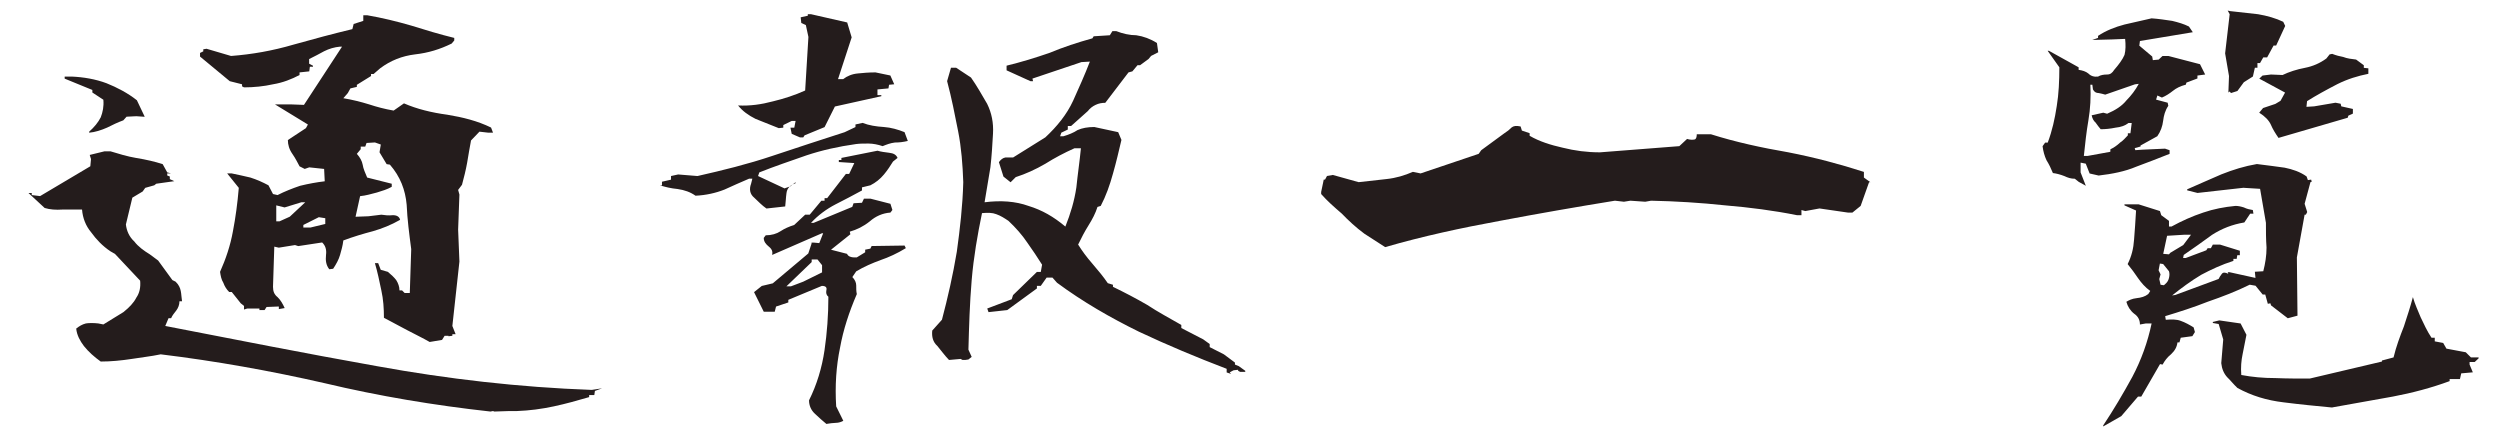
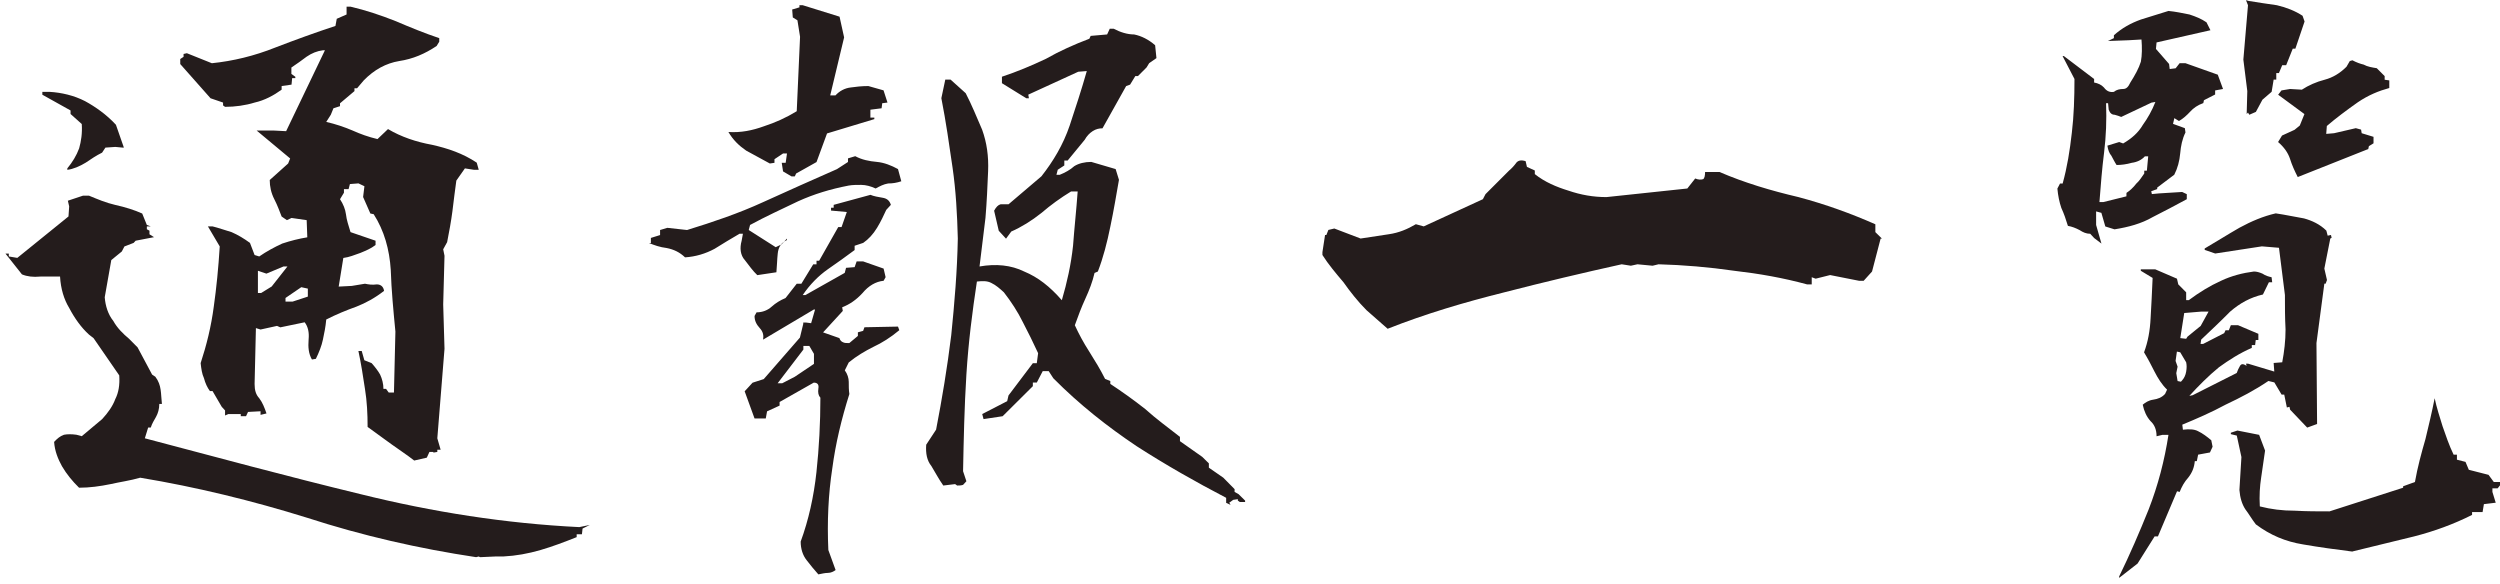
- <svg xmlns="http://www.w3.org/2000/svg" width="40mm" height="7mm" viewBox="0 0 40 7" version="1.1" id="svg5">
+ <svg xmlns="http://www.w3.org/2000/svg" width="30mm" height="7mm" viewBox="0 0 30 7" version="1.1" id="svg5">
  <defs id="defs2">
    <rect x="-1.895" y="4.001" width="213.315" height="77.703" id="rect268" />
  </defs>
  <g id="layer1">
-     <g aria-label="通報一覧 " transform="matrix(1.086171,0,0,0.8676391,0.44591,0.1137651)" id="text352" style="font-size:9.503px;font-family:KouzanBrushFontGyousyoOTF;-inkscape-font-specification:KouzanBrushFontGyousyoOTF;fill:#241c1c;stroke-width:0.548">
+     <g aria-label="通報一覧 " transform="matrix(0.8299199,0,0,0.9039643,0.05829994,-0.05571528)" id="text352" style="font-size:9.503px;font-family:KouzanBrushFontGyousyoOTF;-inkscape-font-specification:KouzanBrushFontGyousyoOTF;fill:#241c1c;stroke-width:0.548">
      <path d="m 6.814,7.458 0.038,-0.009 0.019,0.009 0.219,-0.009 h 0.114 c 0.19,-0.009 0.361,-0.038 0.542,-0.086 C 7.925,7.315 8.087,7.258 8.268,7.192 v -0.038 h 0.076 l 0.009,-0.076 0.105,-0.048 -0.152,0.029 C 7.241,7.011 6.186,6.859 5.141,6.621 4.077,6.384 3.041,6.127 2.024,5.88 l 0.048,-0.143 h 0.038 C 2.129,5.681 2.157,5.643 2.186,5.595 2.214,5.548 2.233,5.491 2.233,5.424 h 0.038 c -0.009,-0.067 -0.009,-0.133 -0.019,-0.19 -0.009,-0.057 -0.029,-0.114 -0.076,-0.171 L 2.129,5.034 1.919,4.673 1.796,4.559 C 1.71,4.493 1.625,4.417 1.568,4.322 1.492,4.236 1.454,4.122 1.444,4.008 L 1.539,3.514 1.691,3.4 1.729,3.333 1.862,3.286 1.891,3.257 2.157,3.21 2.091,3.172 V 3.124 L 2.053,3.105 V 3.067 h 0.057 L 2.053,3.048 1.986,2.896 C 1.872,2.849 1.739,2.811 1.596,2.782 1.463,2.754 1.34,2.706 1.216,2.659 h -0.086 l -0.219,0.067 0.019,0.076 -0.01,0.133 L 0.18,3.485 0.057,3.466 V 3.428 H 0.009 l 0.238,0.276 c 0.076,0.029 0.162,0.038 0.266,0.029 0.105,0 0.2,0 0.285,0 0.01,0.162 0.057,0.304 0.133,0.418 0.076,0.133 0.171,0.257 0.285,0.352 l 0.067,0.048 0.371,0.494 c 0.009,0.124 -0.009,0.228 -0.057,0.314 -0.038,0.095 -0.105,0.181 -0.19,0.266 L 1.112,5.852 1.036,5.833 c -0.067,-0.009 -0.133,-0.009 -0.181,0 -0.057,0.019 -0.095,0.048 -0.143,0.095 0.01,0.124 0.057,0.228 0.114,0.323 0.067,0.105 0.152,0.2 0.247,0.285 0.152,0 0.304,-0.019 0.456,-0.048 C 1.663,6.46 1.815,6.441 1.957,6.403 2.765,6.526 3.573,6.707 4.371,6.935 5.17,7.173 5.987,7.344 6.814,7.458 Z M 5.92,6.175 6.101,6.137 6.139,6.061 h 0.057 v 0.009 l 0.057,-0.009 V 6.032 h 0.048 L 6.253,5.88 6.357,4.692 6.338,4.103 6.357,3.457 6.338,3.371 6.395,3.276 C 6.424,3.143 6.452,3.001 6.471,2.868 6.49,2.725 6.509,2.583 6.528,2.459 l 0.124,-0.162 0.133,0.019 h 0.067 l -0.029,-0.095 C 6.623,2.098 6.405,2.031 6.177,1.984 5.949,1.946 5.73,1.879 5.54,1.775 L 5.388,1.908 C 5.255,1.879 5.141,1.841 5.027,1.794 4.903,1.746 4.78,1.708 4.647,1.68 L 4.713,1.585 4.751,1.499 4.846,1.471 V 1.433 L 5.055,1.271 v -0.038 h 0.038 L 5.189,1.129 C 5.341,0.986 5.512,0.901 5.702,0.872 5.901,0.844 6.072,0.777 6.243,0.672 l 0.038,-0.057 V 0.568 C 6.063,0.501 5.863,0.425 5.645,0.34 5.436,0.264 5.217,0.197 4.998,0.15 H 4.941 V 0.254 L 4.799,0.311 4.78,0.406 C 4.495,0.492 4.21,0.587 3.915,0.691 3.602,0.806 3.297,0.872 2.993,0.901 l -0.361,-0.133 -0.048,0.01 v 0.038 l -0.048,0.029 v 0.067 L 2.974,1.366 3.155,1.423 v 0.038 l 0.029,0.019 c 0.143,0 0.295,-0.019 0.428,-0.057 0.143,-0.029 0.276,-0.095 0.39,-0.171 v -0.048 l 0.143,-0.019 0.009,-0.086 H 4.2 V 1.081 L 4.143,1.043 V 0.958 C 4.219,0.91 4.295,0.863 4.362,0.815 4.438,0.767 4.514,0.739 4.599,0.729 H 4.628 L 4.067,1.803 3.877,1.794 H 3.64 l 0.485,0.371 -0.029,0.067 -0.266,0.219 c 0,0.086 0.019,0.171 0.067,0.257 0.048,0.086 0.076,0.162 0.105,0.228 l 0.076,0.048 0.067,-0.029 0.219,0.029 0.009,0.228 C 4.257,3.229 4.134,3.257 4.01,3.295 3.896,3.343 3.782,3.4 3.678,3.466 L 3.611,3.447 3.544,3.286 C 3.459,3.229 3.373,3.181 3.278,3.143 3.174,3.115 3.088,3.086 3.003,3.067 h -0.067 l 0.171,0.266 c -0.019,0.285 -0.048,0.551 -0.086,0.798 -0.038,0.266 -0.105,0.513 -0.19,0.751 0.009,0.076 0.019,0.143 0.048,0.2 0.019,0.067 0.048,0.124 0.086,0.171 h 0.038 l 0.133,0.209 0.048,0.048 v 0.067 l 0.048,-0.019 H 3.411 v 0.029 h 0.076 l 0.029,-0.057 0.181,-0.009 v 0.048 l 0.086,-0.019 C 3.754,5.472 3.725,5.405 3.678,5.348 3.63,5.3 3.611,5.243 3.611,5.158 l 0.019,-0.741 0.067,0.019 0.238,-0.048 0.048,0.019 0.352,-0.067 c 0.048,0.057 0.067,0.133 0.057,0.228 -0.009,0.105 0,0.19 0.048,0.266 l 0.057,-0.009 C 4.542,4.74 4.58,4.654 4.599,4.569 4.618,4.483 4.637,4.407 4.647,4.303 4.789,4.236 4.941,4.179 5.084,4.132 5.217,4.084 5.35,4.018 5.483,3.923 c -0.009,-0.057 -0.048,-0.086 -0.105,-0.086 -0.067,0.009 -0.124,0 -0.171,-0.009 l -0.19,0.029 -0.19,0.009 0.067,-0.38 C 4.979,3.476 5.055,3.447 5.141,3.419 5.217,3.39 5.293,3.362 5.36,3.314 V 3.257 L 4.998,3.143 C 4.97,3.058 4.941,2.982 4.932,2.906 4.922,2.839 4.894,2.773 4.846,2.706 l 0.057,-0.086 v -0.048 h 0.067 l 0.019,-0.067 0.124,-0.009 0.086,0.038 -0.019,0.143 0.105,0.219 0.048,0.009 c 0.152,0.219 0.228,0.466 0.247,0.741 0.009,0.266 0.038,0.542 0.067,0.817 L 5.626,5.272 H 5.55 L 5.512,5.224 H 5.474 c 0,-0.067 -0.019,-0.133 -0.048,-0.19 C 5.398,4.987 5.35,4.93 5.303,4.882 L 5.198,4.844 5.16,4.721 h -0.048 c 0.038,0.162 0.067,0.333 0.095,0.504 0.029,0.162 0.038,0.333 0.038,0.504 0.114,0.076 0.228,0.152 0.342,0.228 0.114,0.076 0.228,0.143 0.333,0.219 z M 4.381,3.999 4.162,4.065 H 4.058 v -0.048 l 0.228,-0.143 0.095,0.019 z M 3.858,3.865 3.706,3.951 H 3.659 V 3.656 L 3.782,3.694 4.029,3.599 H 4.086 Z M 0.903,2.316 C 0.988,2.307 1.083,2.269 1.169,2.221 1.245,2.174 1.321,2.126 1.406,2.088 l 0.048,-0.067 0.143,-0.009 0.105,0.009 h 0.019 L 1.606,1.718 C 1.473,1.585 1.311,1.48 1.159,1.404 0.998,1.328 0.817,1.29 0.646,1.281 H 0.542 v 0.038 L 0.95,1.528 V 1.575 L 1.112,1.708 c 0.009,0.124 -0.009,0.228 -0.038,0.323 -0.038,0.095 -0.095,0.181 -0.171,0.266 z" id="path406" />
      <path d="m 11.765,7.686 c 0.048,-0.009 0.095,-0.019 0.133,-0.019 0.048,0 0.086,-0.019 0.114,-0.038 L 11.907,7.363 c -0.019,-0.38 0,-0.741 0.057,-1.083 0.048,-0.333 0.133,-0.656 0.247,-0.988 -0.009,-0.048 -0.009,-0.105 -0.009,-0.162 0,-0.048 -0.019,-0.105 -0.057,-0.152 l 0.057,-0.105 C 12.316,4.787 12.439,4.721 12.563,4.664 12.677,4.616 12.81,4.54 12.933,4.445 l -0.019,-0.048 -0.485,0.009 -0.019,0.048 -0.076,0.019 v 0.048 l -0.124,0.095 c -0.038,0 -0.067,0 -0.086,-0.009 -0.029,-0.009 -0.048,-0.029 -0.057,-0.057 L 11.831,4.474 12.116,4.189 12.107,4.141 c 0.105,-0.038 0.2,-0.095 0.295,-0.19 0.086,-0.095 0.19,-0.152 0.304,-0.162 l 0.029,-0.048 -0.029,-0.114 -0.295,-0.095 h -0.095 l -0.029,0.076 -0.124,0.009 -0.019,0.067 -0.57,0.295 h -0.038 C 11.641,3.837 11.765,3.723 11.898,3.637 12.031,3.552 12.164,3.466 12.287,3.381 V 3.324 L 12.411,3.286 c 0.076,-0.048 0.143,-0.114 0.2,-0.2 0.057,-0.086 0.095,-0.162 0.133,-0.238 l 0.067,-0.067 c -0.019,-0.057 -0.057,-0.086 -0.124,-0.095 -0.057,-0.009 -0.124,-0.019 -0.171,-0.038 l -0.532,0.133 v 0.038 h -0.038 v 0.038 l 0.228,0.019 -0.076,0.2 H 12.05 l -0.276,0.447 h -0.038 v 0.048 h -0.048 l -0.171,0.257 h -0.067 l -0.162,0.19 c -0.076,0.029 -0.143,0.067 -0.2,0.114 -0.057,0.048 -0.133,0.076 -0.219,0.076 l -0.029,0.048 c 0,0.067 0.029,0.114 0.076,0.162 0.048,0.048 0.057,0.095 0.048,0.152 l 0.732,-0.399 h 0.019 l -0.057,0.181 -0.076,-0.009 h -0.038 v 0.019 l -0.048,0.181 -0.523,0.551 -0.162,0.048 -0.114,0.114 0.143,0.361 h 0.162 l 0.019,-0.095 0.181,-0.076 v -0.048 l 0.494,-0.257 c 0.057,0 0.076,0.029 0.067,0.076 -0.009,0.057 0,0.095 0.029,0.124 0,0.333 -0.019,0.665 -0.057,0.988 -0.038,0.323 -0.114,0.637 -0.228,0.922 0,0.095 0.029,0.181 0.086,0.247 0.057,0.067 0.114,0.133 0.171,0.19 z m 5.958,-0.922 -0.019,-0.029 0.057,-0.038 0.067,-0.009 v 0.019 l 0.029,0.019 h 0.076 v -0.019 l -0.095,-0.086 -0.057,-0.029 V 6.555 L 17.618,6.403 17.409,6.27 V 6.213 L 17.314,6.127 16.991,5.918 V 5.861 C 16.82,5.738 16.649,5.624 16.488,5.491 16.317,5.367 16.155,5.262 15.984,5.158 v -0.038 l -0.076,-0.029 C 15.841,4.968 15.765,4.854 15.68,4.73 15.594,4.607 15.528,4.493 15.471,4.379 c 0.048,-0.124 0.095,-0.238 0.152,-0.352 0.057,-0.114 0.105,-0.228 0.133,-0.342 l 0.048,-0.019 c 0.076,-0.181 0.133,-0.38 0.181,-0.599 0.048,-0.209 0.086,-0.418 0.124,-0.618 l -0.048,-0.143 -0.352,-0.095 c -0.095,0 -0.181,0.019 -0.247,0.057 -0.057,0.048 -0.133,0.086 -0.209,0.114 h -0.048 l 0.019,-0.067 0.095,-0.057 V 2.193 h 0.048 l 0.247,-0.276 c 0.029,-0.048 0.067,-0.086 0.114,-0.114 0.048,-0.029 0.095,-0.038 0.143,-0.038 l 0.342,-0.561 0.057,-0.019 0.076,-0.114 h 0.038 l 0.124,-0.114 0.038,-0.057 0.105,-0.067 -0.019,-0.171 c -0.095,-0.076 -0.2,-0.124 -0.304,-0.143 -0.095,0 -0.2,-0.029 -0.295,-0.076 h -0.057 l -0.038,0.076 -0.238,0.019 -0.019,0.038 c -0.219,0.076 -0.428,0.162 -0.627,0.266 -0.219,0.095 -0.418,0.171 -0.637,0.238 v 0.086 l 0.352,0.2 h 0.038 l -0.009,-0.048 0.722,-0.304 0.124,-0.009 c -0.076,0.247 -0.162,0.485 -0.247,0.722 -0.095,0.257 -0.238,0.475 -0.409,0.675 l -0.475,0.371 c -0.048,0 -0.086,0 -0.114,0 -0.038,0.009 -0.067,0.038 -0.095,0.086 l 0.067,0.266 0.105,0.105 0.076,-0.095 c 0.143,-0.057 0.295,-0.143 0.437,-0.247 0.133,-0.105 0.276,-0.2 0.428,-0.285 h 0.095 c -0.019,0.247 -0.048,0.485 -0.067,0.722 -0.029,0.247 -0.086,0.485 -0.162,0.722 C 15.11,3.865 14.939,3.742 14.739,3.666 14.549,3.58 14.33,3.561 14.093,3.599 c 0.029,-0.219 0.057,-0.428 0.086,-0.646 0.019,-0.209 0.029,-0.418 0.038,-0.618 0.009,-0.2 -0.019,-0.38 -0.086,-0.551 -0.076,-0.162 -0.152,-0.333 -0.238,-0.485 l -0.219,-0.181 h -0.076 l -0.057,0.247 c 0.067,0.314 0.114,0.618 0.162,0.922 0.048,0.304 0.067,0.618 0.076,0.941 -0.009,0.437 -0.048,0.855 -0.095,1.283 -0.057,0.428 -0.133,0.846 -0.219,1.254 l -0.143,0.2 c -0.009,0.114 0.009,0.209 0.076,0.285 0.057,0.086 0.105,0.171 0.171,0.257 l 0.171,-0.019 0.029,0.019 c 0.029,0 0.057,0 0.086,-0.009 0.009,-0.009 0.029,-0.029 0.048,-0.048 l -0.048,-0.133 c 0.009,-0.428 0.019,-0.855 0.048,-1.283 0.029,-0.428 0.086,-0.836 0.152,-1.235 0.086,-0.009 0.152,-0.009 0.209,0.019 0.067,0.029 0.124,0.076 0.181,0.124 0.105,0.124 0.2,0.257 0.276,0.399 0.076,0.133 0.152,0.276 0.219,0.409 l -0.019,0.133 h -0.057 l -0.352,0.428 -0.019,0.076 -0.361,0.171 0.019,0.067 0.276,-0.038 0.437,-0.399 v -0.048 h 0.057 l 0.086,-0.152 h 0.086 l 0.067,0.095 c 0.38,0.352 0.789,0.646 1.207,0.903 0.418,0.247 0.855,0.475 1.292,0.684 v 0.067 z m -6.301,-1.701 -0.181,0.086 h -0.067 L 11.546,4.702 v -0.048 h 0.086 l 0.067,0.105 v 0.133 z m -0.542,-1.349 0.276,-0.038 c 0.009,-0.086 0.009,-0.162 0.019,-0.247 0.009,-0.086 0.048,-0.143 0.133,-0.181 v -0.019 l -0.076,0.076 -0.086,0.038 -0.39,-0.228 0.019,-0.067 c 0.228,-0.114 0.456,-0.209 0.694,-0.314 0.228,-0.095 0.466,-0.162 0.732,-0.209 0.057,-0.009 0.114,-0.009 0.181,-0.009 0.067,0 0.143,0.019 0.209,0.048 0.057,-0.029 0.114,-0.057 0.181,-0.067 0.067,0 0.124,-0.009 0.19,-0.029 l -0.048,-0.162 c -0.095,-0.048 -0.2,-0.086 -0.304,-0.095 -0.114,-0.009 -0.219,-0.029 -0.314,-0.076 l -0.105,0.029 v 0.048 L 12.031,2.307 C 11.679,2.45 11.327,2.592 10.966,2.744 10.605,2.896 10.235,3.01 9.864,3.115 L 9.579,3.086 9.474,3.115 v 0.067 l -0.133,0.038 v 0.067 h -0.029 c 0.076,0.029 0.162,0.057 0.257,0.067 0.105,0.019 0.19,0.057 0.266,0.124 0.152,-0.009 0.295,-0.048 0.428,-0.114 0.114,-0.067 0.238,-0.133 0.361,-0.2 h 0.048 l -0.019,0.095 c -0.029,0.095 -0.019,0.19 0.048,0.257 0.057,0.067 0.114,0.143 0.181,0.2 z m 0.494,-1.311 h 0.048 l 0.019,-0.038 0.295,-0.152 0.152,-0.38 0.684,-0.19 V 1.623 h -0.057 V 1.518 l 0.162,-0.019 0.009,-0.067 0.076,-0.009 -0.057,-0.162 -0.219,-0.057 c -0.095,0 -0.181,0.009 -0.257,0.019 -0.086,0.009 -0.162,0.048 -0.219,0.105 h -0.076 L 12.135,0.558 12.069,0.283 11.537,0.131 h -0.048 V 0.159 l -0.105,0.029 0.009,0.105 0.067,0.038 0.038,0.219 -0.048,0.988 c -0.152,0.086 -0.314,0.152 -0.475,0.2 -0.171,0.057 -0.333,0.086 -0.513,0.076 0.067,0.105 0.152,0.181 0.257,0.247 0.114,0.057 0.228,0.114 0.342,0.171 l 0.067,-0.009 v -0.048 l 0.124,-0.076 h 0.057 l -0.019,0.124 h -0.057 l 0.019,0.114 z" id="path408" />
      <path d="m 19.994,4.426 c 0.551,-0.2 1.112,-0.352 1.692,-0.485 0.561,-0.133 1.131,-0.257 1.692,-0.371 l 0.133,0.019 0.095,-0.019 0.219,0.019 0.086,-0.019 c 0.361,0.009 0.732,0.038 1.093,0.086 0.361,0.038 0.713,0.095 1.055,0.181 h 0.067 v -0.095 l 0.057,0.019 0.209,-0.048 0.418,0.076 h 0.067 L 26.998,3.666 27.122,3.229 h 0.019 L 27.046,3.143 V 3.039 C 26.694,2.896 26.323,2.773 25.934,2.678 25.535,2.592 25.154,2.488 24.793,2.345 h -0.209 c 0,0.048 -0.009,0.086 -0.029,0.095 -0.029,0.009 -0.067,0.009 -0.114,-0.009 l -0.114,0.133 -1.169,0.114 c -0.19,0 -0.371,-0.029 -0.551,-0.086 -0.171,-0.048 -0.342,-0.114 -0.485,-0.219 v -0.048 l -0.114,-0.048 -0.019,-0.076 c -0.067,-0.019 -0.105,-0.009 -0.133,0.019 -0.029,0.038 -0.067,0.076 -0.105,0.105 l -0.342,0.314 -0.038,0.067 -0.855,0.361 -0.114,-0.029 c -0.124,0.067 -0.247,0.114 -0.39,0.133 -0.143,0.019 -0.276,0.038 -0.409,0.057 l -0.38,-0.133 -0.086,0.019 -0.029,0.067 h -0.019 l -0.038,0.228 v 0.038 c 0.086,0.124 0.19,0.238 0.304,0.361 0.095,0.124 0.209,0.257 0.333,0.371 z" id="path410" />
      <path d="m 30.571,7.733 0.266,-0.19 0.247,-0.361 h 0.048 l 0.276,-0.599 0.038,0.009 c 0.029,-0.067 0.067,-0.133 0.124,-0.19 0.057,-0.067 0.086,-0.133 0.095,-0.219 h 0.029 l 0.019,-0.086 0.171,-0.029 0.038,-0.076 -0.019,-0.086 C 31.845,5.861 31.778,5.814 31.711,5.785 31.654,5.757 31.578,5.757 31.493,5.766 l -0.009,-0.067 c 0.2,-0.076 0.418,-0.162 0.627,-0.266 0.219,-0.095 0.418,-0.19 0.618,-0.314 l 0.086,0.019 0.105,0.162 h 0.038 l 0.038,0.171 0.038,-0.009 0.009,0.038 0.247,0.238 0.143,-0.048 -0.009,-1.074 0.114,-0.789 h 0.019 l 0.019,-0.048 -0.038,-0.152 0.086,-0.399 0.019,-0.009 -0.009,-0.038 -0.048,0.009 -0.019,-0.067 c -0.095,-0.086 -0.209,-0.133 -0.323,-0.162 -0.124,-0.019 -0.266,-0.048 -0.409,-0.067 -0.181,0.038 -0.352,0.105 -0.523,0.19 -0.181,0.095 -0.342,0.19 -0.504,0.276 v 0.019 l 0.152,0.048 0.675,-0.095 0.247,0.019 0.086,0.627 c 0,0.152 0,0.304 0.009,0.456 0,0.152 -0.019,0.295 -0.048,0.437 l -0.124,0.009 0.009,0.114 -0.38,-0.105 h -0.029 l 0.009,0.029 c -0.048,-0.029 -0.076,-0.029 -0.095,0 -0.019,0.029 -0.038,0.067 -0.048,0.095 l -0.637,0.295 -0.048,0.009 c 0.133,-0.133 0.276,-0.266 0.428,-0.38 0.143,-0.095 0.304,-0.19 0.475,-0.257 v -0.038 h 0.048 l 0.009,-0.067 h 0.038 V 4.493 L 32.291,4.379 h -0.105 l -0.029,0.067 h -0.048 l -0.019,0.038 -0.304,0.143 h -0.038 l 0.009,-0.057 c 0.143,-0.124 0.285,-0.247 0.418,-0.371 0.143,-0.114 0.295,-0.19 0.475,-0.228 l 0.086,-0.162 h 0.048 l -0.009,-0.067 C 32.728,3.732 32.69,3.723 32.643,3.694 32.595,3.675 32.557,3.666 32.519,3.666 32.358,3.685 32.196,3.723 32.044,3.789 31.883,3.856 31.73,3.942 31.578,4.046 H 31.54 V 3.942 l -0.114,-0.105 -0.019,-0.076 -0.314,-0.124 h -0.209 v 0.019 l 0.171,0.095 c -0.009,0.2 -0.019,0.371 -0.029,0.532 -0.009,0.171 -0.038,0.314 -0.095,0.456 0.057,0.086 0.105,0.171 0.152,0.257 0.048,0.086 0.105,0.171 0.181,0.238 l -0.029,0.057 c -0.048,0.048 -0.105,0.067 -0.171,0.076 -0.067,0.009 -0.114,0.038 -0.152,0.067 0.019,0.086 0.057,0.162 0.114,0.219 0.057,0.048 0.086,0.114 0.086,0.2 l 0.086,-0.019 h 0.086 C 31.227,6.175 31.132,6.507 30.999,6.821 30.866,7.125 30.723,7.429 30.571,7.714 Z M 33.945,7.382 c 0.295,-0.067 0.589,-0.133 0.893,-0.2 0.285,-0.067 0.57,-0.162 0.836,-0.285 v -0.038 h 0.152 l 0.019,-0.105 0.171,-0.019 -0.048,-0.143 v -0.048 h 0.076 l 0.057,-0.067 V 6.46 H 35.988 l -0.076,-0.095 -0.285,-0.067 -0.048,-0.105 -0.124,-0.029 v -0.067 h -0.048 C 35.342,5.975 35.294,5.842 35.247,5.719 35.209,5.605 35.161,5.472 35.133,5.348 c -0.038,0.181 -0.086,0.361 -0.133,0.542 -0.057,0.181 -0.114,0.371 -0.152,0.57 l -0.171,0.057 v 0.019 l -1.064,0.314 c -0.162,0 -0.333,0 -0.504,-0.009 -0.181,0 -0.342,-0.019 -0.504,-0.057 -0.009,-0.143 0,-0.266 0.019,-0.38 0.019,-0.124 0.038,-0.247 0.057,-0.361 l -0.086,-0.209 -0.314,-0.057 -0.095,0.029 v 0.019 l 0.086,0.019 0.067,0.285 -0.029,0.437 c 0.009,0.105 0.038,0.19 0.086,0.257 0.048,0.057 0.095,0.133 0.152,0.2 0.209,0.143 0.428,0.228 0.684,0.266 0.238,0.038 0.475,0.067 0.713,0.095 z M 31.483,5.11 l -0.019,0.019 -0.048,-0.009 -0.019,-0.105 0.019,-0.086 -0.029,-0.076 0.019,-0.124 0.048,0.009 0.086,0.133 c 0.009,0.038 0.009,0.076 0,0.124 -0.009,0.048 -0.029,0.086 -0.057,0.114 z M 31.559,4.531 31.54,4.559 31.455,4.55 31.512,4.217 31.759,4.198 h 0.105 l -0.114,0.19 z M 30.315,3.295 30.238,3.048 V 2.868 l 0.076,0.019 0.057,0.181 0.133,0.038 c 0.2,-0.029 0.39,-0.076 0.551,-0.162 0.162,-0.076 0.323,-0.152 0.494,-0.238 v -0.067 l -0.067,-0.029 -0.333,0.019 -0.105,0.009 -0.009,-0.038 0.086,-0.029 v -0.019 l 0.247,-0.171 c 0.048,-0.086 0.076,-0.181 0.086,-0.285 0.009,-0.095 0.029,-0.19 0.076,-0.276 l -0.009,-0.057 -0.171,-0.057 0.019,-0.076 0.067,0.038 c 0.057,-0.029 0.114,-0.076 0.162,-0.124 0.048,-0.048 0.105,-0.086 0.19,-0.114 l 0.009,-0.038 0.162,-0.076 V 1.262 L 32.073,1.243 31.997,1.053 31.531,0.901 h -0.086 l -0.057,0.067 -0.086,0.01 -0.009,-0.067 -0.19,-0.2 0.009,-0.086 0.779,-0.162 -0.057,-0.105 C 31.759,0.311 31.683,0.283 31.588,0.254 31.483,0.235 31.388,0.216 31.284,0.207 31.151,0.245 31.018,0.283 30.885,0.321 30.742,0.368 30.609,0.435 30.495,0.53 v 0.038 l -0.086,0.038 0.295,-0.01 0.19,-0.01 c 0.009,0.105 0.009,0.209 -0.009,0.295 -0.029,0.086 -0.086,0.181 -0.152,0.276 -0.029,0.057 -0.057,0.086 -0.105,0.086 -0.048,0 -0.095,0.009 -0.133,0.038 -0.057,0.009 -0.105,-0.009 -0.143,-0.057 -0.038,-0.038 -0.086,-0.057 -0.143,-0.067 V 1.11 l -0.437,-0.304 h -0.019 L 29.925,1.11 c 0,0.247 -0.009,0.494 -0.038,0.713 -0.029,0.238 -0.067,0.456 -0.133,0.675 h -0.038 l -0.038,0.067 c 0.009,0.095 0.029,0.181 0.057,0.257 0.038,0.076 0.067,0.152 0.095,0.238 0.057,0.009 0.114,0.029 0.171,0.057 0.048,0.029 0.095,0.048 0.152,0.048 l 0.057,0.057 z m 0.361,-0.627 -0.333,0.076 h -0.057 c 0.019,-0.228 0.038,-0.447 0.067,-0.656 0.029,-0.219 0.038,-0.428 0.029,-0.656 h 0.029 l 0.009,0.086 c 0.019,0.048 0.048,0.067 0.086,0.067 0.038,0.009 0.067,0.019 0.095,0.029 l 0.437,-0.19 0.057,-0.009 c -0.048,0.114 -0.114,0.219 -0.181,0.304 -0.067,0.105 -0.162,0.181 -0.285,0.247 l -0.057,-0.019 -0.171,0.048 c 0.009,0.057 0.029,0.105 0.057,0.133 0.029,0.048 0.048,0.086 0.076,0.124 0.067,0 0.143,-0.009 0.219,-0.029 0.076,-0.009 0.143,-0.038 0.19,-0.086 h 0.048 l -0.019,0.19 h -0.038 v 0.038 c -0.038,0.048 -0.067,0.095 -0.114,0.133 -0.048,0.057 -0.095,0.095 -0.143,0.124 z m 2.48,-0.257 1.017,-0.371 0.009,-0.038 0.067,-0.038 v -0.086 l -0.171,-0.048 -0.009,-0.048 -0.076,-0.019 -0.314,0.067 -0.114,0.009 0.009,-0.105 c 0.133,-0.105 0.285,-0.209 0.447,-0.314 0.152,-0.095 0.304,-0.152 0.456,-0.19 V 1.129 l -0.067,-0.009 V 1.072 L 34.296,0.967 c -0.067,-0.01 -0.133,-0.019 -0.19,-0.048 -0.048,-0.01 -0.105,-0.029 -0.162,-0.057 l -0.038,0.01 -0.048,0.076 C 33.764,1.034 33.66,1.091 33.546,1.119 33.422,1.148 33.308,1.195 33.213,1.252 l -0.171,-0.009 -0.124,0.019 -0.048,0.057 0.38,0.257 -0.067,0.152 -0.076,0.057 -0.181,0.076 -0.057,0.086 c 0.086,0.067 0.143,0.143 0.171,0.219 0.029,0.086 0.067,0.162 0.114,0.247 z m -0.741,-0.836 0.019,-0.019 0.019,0.029 0.095,-0.038 0.095,-0.162 0.133,-0.105 0.029,-0.162 h 0.038 v -0.086 h 0.038 l 0.048,-0.105 h 0.057 l 0.095,-0.219 h 0.038 l 0.133,-0.361 -0.029,-0.076 C 33.118,0.207 32.985,0.159 32.852,0.131 32.709,0.112 32.567,0.093 32.443,0.074 l -0.038,-0.01 0.029,0.067 -0.067,0.722 0.057,0.418 z" id="path412" />
    </g>
    <path style="fill:none;fill-rule:evenodd;stroke:#000000;stroke-width:0.219px;stroke-linecap:butt;stroke-linejoin:miter;stroke-opacity:1" d="m 4.419,7.737 v 0" id="path208" />
    <text xml:space="preserve" transform="scale(0.2645833)" id="text266" style="font-size:53.333px;font-family:KouzanBrushFontGyousyoOTF;-inkscape-font-specification:KouzanBrushFontGyousyoOTF;white-space:pre;shape-inside:url(#rect268);display:inline;fill:#000000" />
  </g>
</svg>
